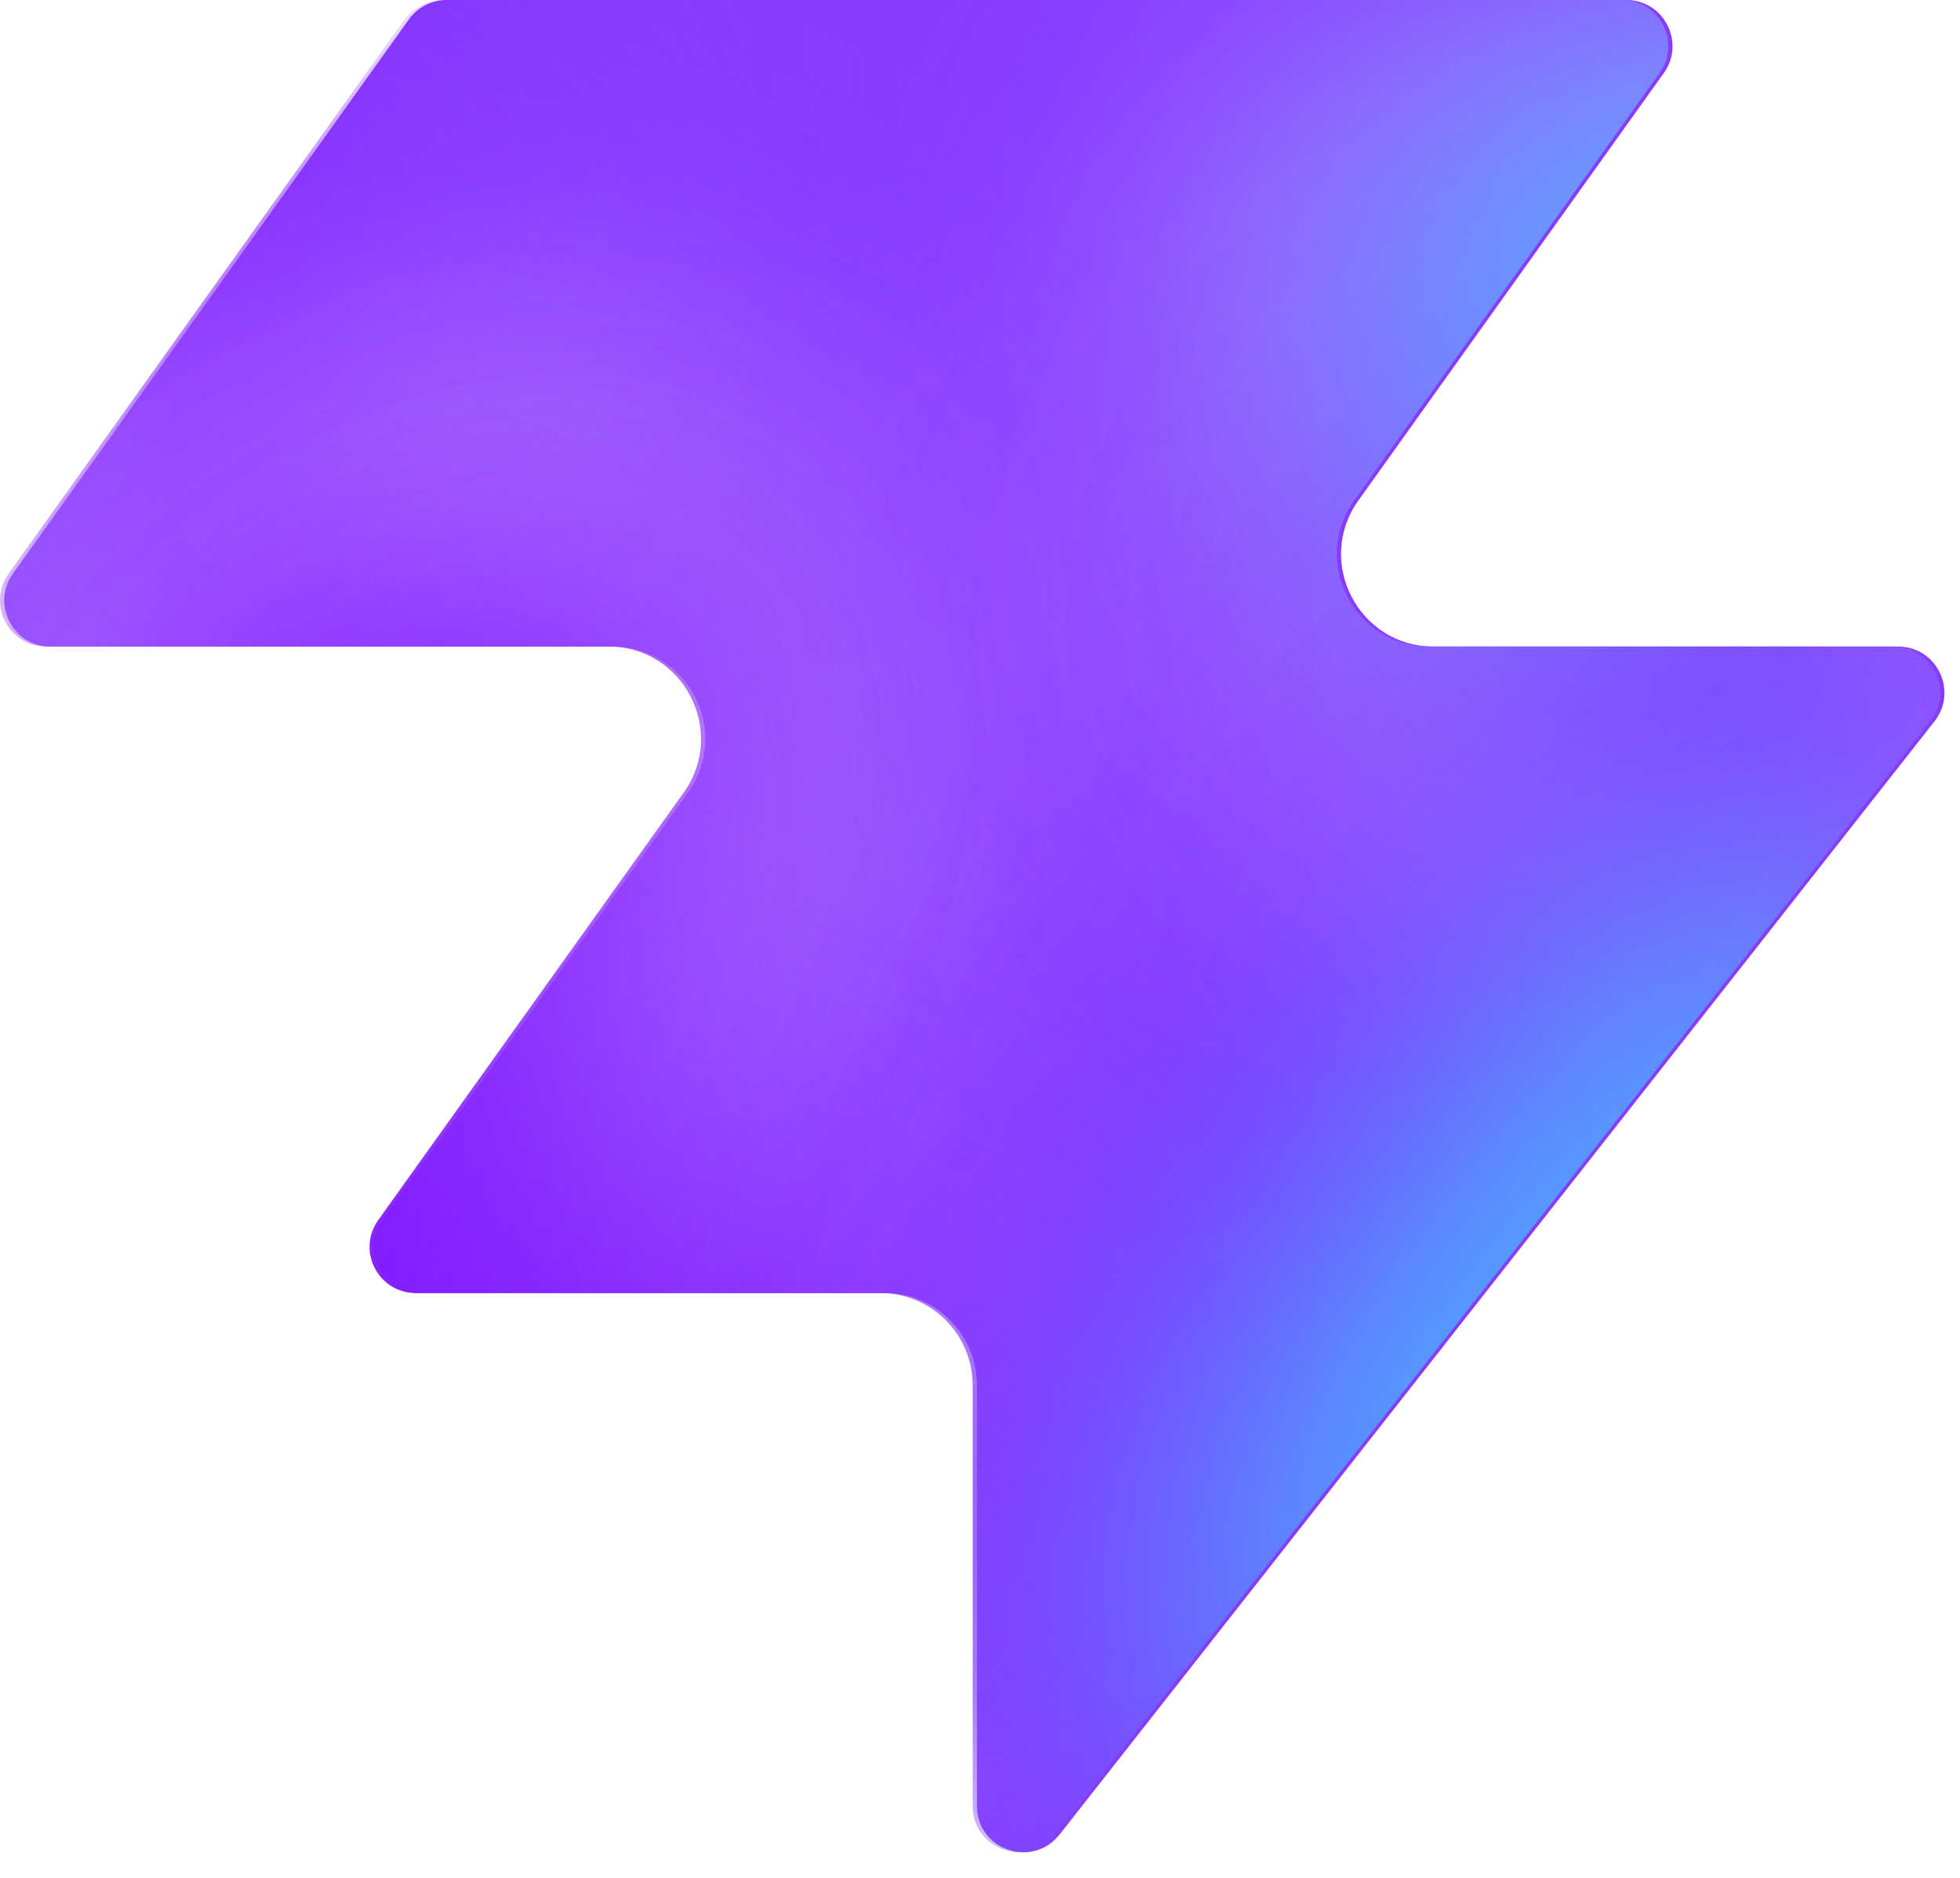
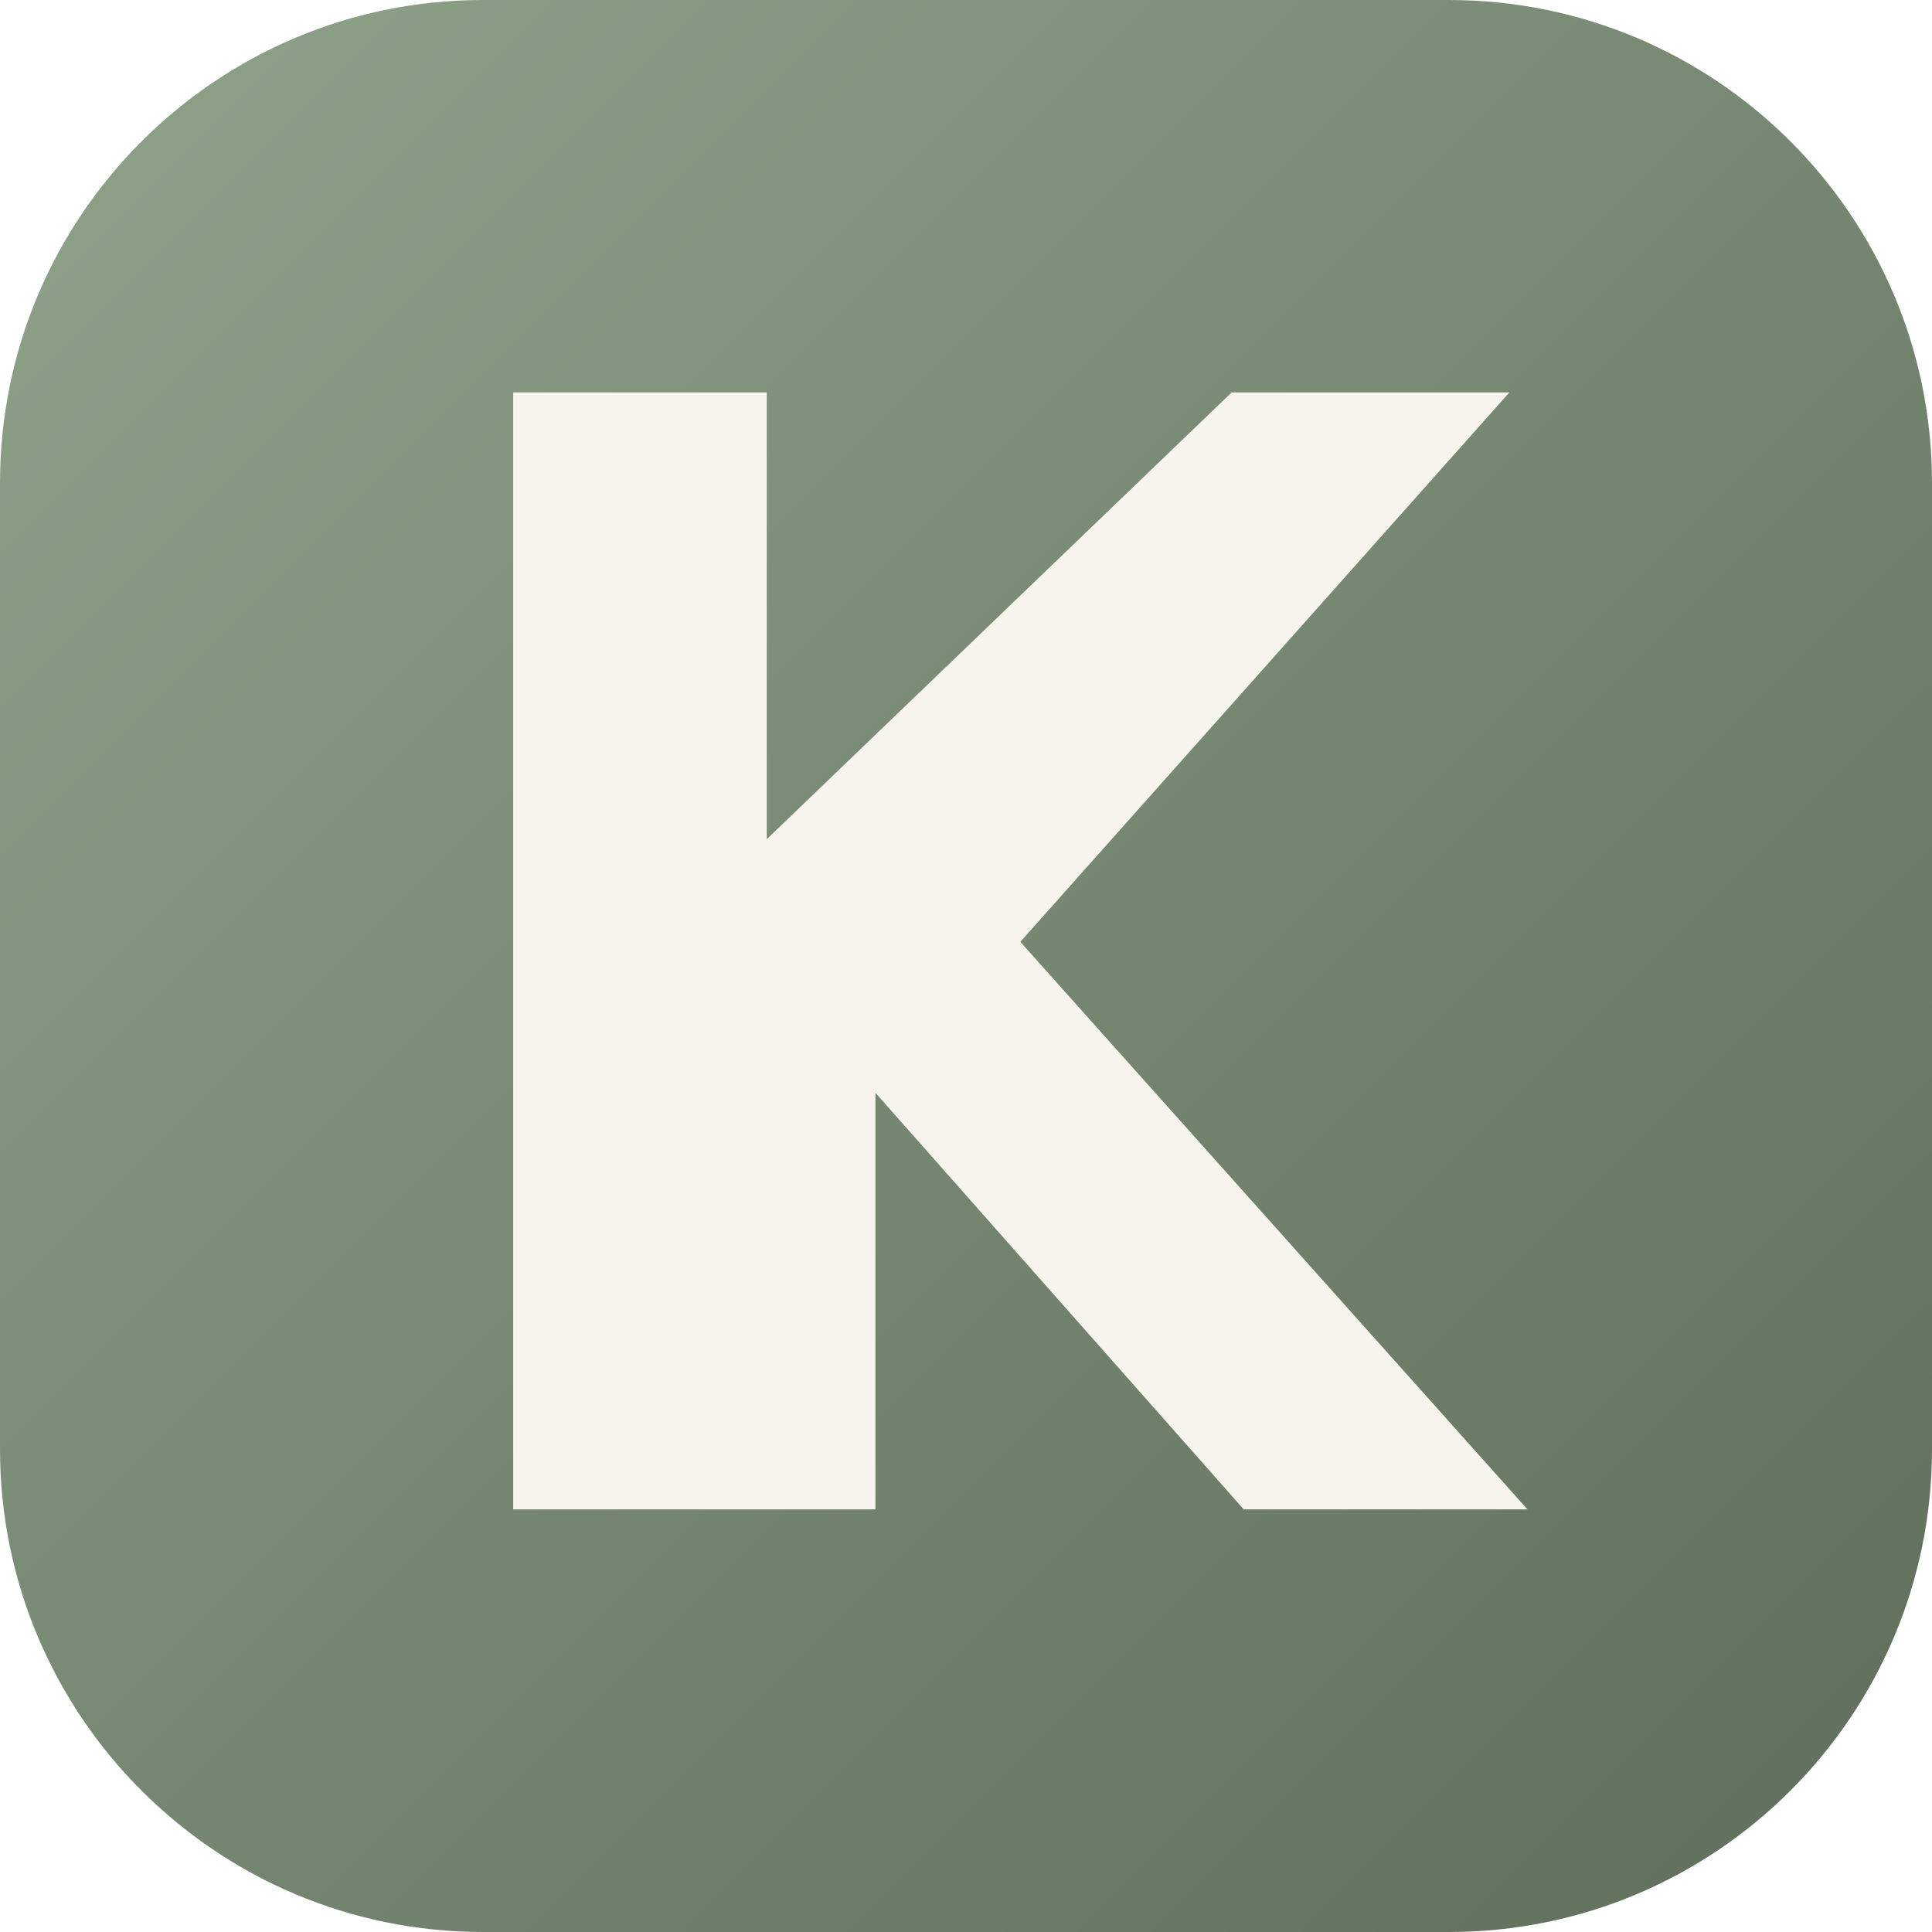
- <svg xmlns="http://www.w3.org/2000/svg" width="48" height="46" fill="none" viewBox="0 0 48 46">
-   <path fill="#863bff" d="M25.946 44.938c-.664.845-2.021.375-2.021-.698V33.937a2.26 2.26 0 0 0-2.262-2.262H10.287c-.92 0-1.456-1.04-.92-1.788l7.48-10.471c1.07-1.497 0-3.578-1.842-3.578H1.237c-.92 0-1.456-1.04-.92-1.788L10.013.474c.214-.297.556-.474.92-.474h28.894c.92 0 1.456 1.04.92 1.788l-7.48 10.471c-1.07 1.498 0 3.579 1.842 3.579h11.377c.943 0 1.473 1.088.89 1.83L25.947 44.94z" style="fill:#863bff;fill:color(display-p3 .525 .23 1);fill-opacity:1" />
-   <mask id="a" width="48" height="46" x="0" y="0" maskUnits="userSpaceOnUse" style="mask-type:alpha">
-     <path fill="#000" d="M25.842 44.938c-.664.844-2.021.375-2.021-.698V33.937a2.26 2.26 0 0 0-2.262-2.262H10.183c-.92 0-1.456-1.04-.92-1.788l7.48-10.471c1.07-1.498 0-3.579-1.842-3.579H1.133c-.92 0-1.456-1.04-.92-1.787L9.91.473c.214-.297.556-.474.92-.474h28.894c.92 0 1.456 1.04.92 1.788l-7.48 10.471c-1.07 1.498 0 3.578 1.842 3.578h11.377c.943 0 1.473 1.088.89 1.832L25.843 44.94z" style="fill:#000;fill-opacity:1" />
-   </mask>
-   <g mask="url(#a)">
-     <g filter="url(#b)">
-       <ellipse cx="5.508" cy="14.704" fill="#ede6ff" rx="5.508" ry="14.704" style="fill:#ede6ff;fill:color(display-p3 .927 .903 1);fill-opacity:1" transform="matrix(.00324 1 1 -.00324 -4.47 31.516)" />
-     </g>
-     <g filter="url(#c)">
-       <ellipse cx="10.399" cy="29.851" fill="#ede6ff" rx="10.399" ry="29.851" style="fill:#ede6ff;fill:color(display-p3 .927 .903 1);fill-opacity:1" transform="matrix(.00324 1 1 -.00324 -39.328 7.883)" />
-     </g>
-     <g filter="url(#d)">
-       <ellipse cx="5.508" cy="30.487" fill="#7e14ff" rx="5.508" ry="30.487" style="fill:#7e14ff;fill:color(display-p3 .492 .077 1);fill-opacity:1" transform="rotate(89.814 -25.913 -14.639)scale(1 -1)" />
-     </g>
-     <g filter="url(#e)">
-       <ellipse cx="5.508" cy="30.599" fill="#7e14ff" rx="5.508" ry="30.599" style="fill:#7e14ff;fill:color(display-p3 .492 .077 1);fill-opacity:1" transform="rotate(89.814 -32.644 -3.334)scale(1 -1)" />
-     </g>
-     <g filter="url(#f)">
-       <ellipse cx="5.508" cy="30.599" fill="#7e14ff" rx="5.508" ry="30.599" style="fill:#7e14ff;fill:color(display-p3 .492 .077 1);fill-opacity:1" transform="matrix(.00324 1 1 -.00324 -34.34 30.47)" />
-     </g>
-     <g filter="url(#g)">
-       <ellipse cx="14.072" cy="22.078" fill="#ede6ff" rx="14.072" ry="22.078" style="fill:#ede6ff;fill:color(display-p3 .927 .903 1);fill-opacity:1" transform="rotate(93.35 24.506 48.493)scale(-1 1)" />
-     </g>
-     <g filter="url(#h)">
-       <ellipse cx="3.47" cy="21.501" fill="#7e14ff" rx="3.47" ry="21.501" style="fill:#7e14ff;fill:color(display-p3 .492 .077 1);fill-opacity:1" transform="rotate(89.009 28.708 47.59)scale(-1 1)" />
-     </g>
-     <g filter="url(#i)">
-       <ellipse cx="3.47" cy="21.501" fill="#7e14ff" rx="3.47" ry="21.501" style="fill:#7e14ff;fill:color(display-p3 .492 .077 1);fill-opacity:1" transform="rotate(89.009 28.708 47.59)scale(-1 1)" />
-     </g>
-     <g filter="url(#j)">
-       <ellipse cx=".387" cy="8.972" fill="#7e14ff" rx="4.407" ry="29.108" style="fill:#7e14ff;fill:color(display-p3 .492 .077 1);fill-opacity:1" transform="rotate(39.51 .387 8.972)" />
-     </g>
-     <g filter="url(#k)">
-       <ellipse cx="47.523" cy="-6.092" fill="#7e14ff" rx="4.407" ry="29.108" style="fill:#7e14ff;fill:color(display-p3 .492 .077 1);fill-opacity:1" transform="rotate(37.892 47.523 -6.092)" />
-     </g>
-     <g filter="url(#l)">
-       <ellipse cx="41.412" cy="6.333" fill="#47bfff" rx="5.971" ry="9.665" style="fill:#47bfff;fill:color(display-p3 .28 .748 1);fill-opacity:1" transform="rotate(37.892 41.412 6.333)" />
-     </g>
-     <g filter="url(#m)">
-       <ellipse cx="-1.879" cy="38.332" fill="#7e14ff" rx="4.407" ry="29.108" style="fill:#7e14ff;fill:color(display-p3 .492 .077 1);fill-opacity:1" transform="rotate(37.892 -1.88 38.332)" />
-     </g>
-     <g filter="url(#n)">
-       <ellipse cx="-1.879" cy="38.332" fill="#7e14ff" rx="4.407" ry="29.108" style="fill:#7e14ff;fill:color(display-p3 .492 .077 1);fill-opacity:1" transform="rotate(37.892 -1.88 38.332)" />
-     </g>
-     <g filter="url(#o)">
-       <ellipse cx="35.651" cy="29.907" fill="#7e14ff" rx="4.407" ry="29.108" style="fill:#7e14ff;fill:color(display-p3 .492 .077 1);fill-opacity:1" transform="rotate(37.892 35.651 29.907)" />
-     </g>
-     <g filter="url(#p)">
-       <ellipse cx="38.418" cy="32.4" fill="#47bfff" rx="5.971" ry="15.297" style="fill:#47bfff;fill:color(display-p3 .28 .748 1);fill-opacity:1" transform="rotate(37.892 38.418 32.4)" />
-     </g>
-   </g>
+ <svg xmlns="http://www.w3.org/2000/svg" viewBox="0 0 32 32" role="img" aria-label="Kyro">
  <defs>
-     <filter id="b" width="60.045" height="41.654" x="-19.77" y="16.149" color-interpolation-filters="sRGB" filterUnits="userSpaceOnUse">
-       <feFlood flood-opacity="0" result="BackgroundImageFix" />
-       <feBlend in="SourceGraphic" in2="BackgroundImageFix" result="shape" />
-       <feGaussianBlur result="effect1_foregroundBlur_2002_17158" stdDeviation="7.659" />
-     </filter>
-     <filter id="c" width="90.34" height="51.437" x="-54.613" y="-7.533" color-interpolation-filters="sRGB" filterUnits="userSpaceOnUse">
-       <feFlood flood-opacity="0" result="BackgroundImageFix" />
-       <feBlend in="SourceGraphic" in2="BackgroundImageFix" result="shape" />
-       <feGaussianBlur result="effect1_foregroundBlur_2002_17158" stdDeviation="7.659" />
-     </filter>
-     <filter id="d" width="79.355" height="29.4" x="-49.64" y="2.03" color-interpolation-filters="sRGB" filterUnits="userSpaceOnUse">
-       <feFlood flood-opacity="0" result="BackgroundImageFix" />
-       <feBlend in="SourceGraphic" in2="BackgroundImageFix" result="shape" />
-       <feGaussianBlur result="effect1_foregroundBlur_2002_17158" stdDeviation="4.596" />
-     </filter>
-     <filter id="e" width="79.579" height="29.4" x="-45.045" y="20.029" color-interpolation-filters="sRGB" filterUnits="userSpaceOnUse">
-       <feFlood flood-opacity="0" result="BackgroundImageFix" />
-       <feBlend in="SourceGraphic" in2="BackgroundImageFix" result="shape" />
-       <feGaussianBlur result="effect1_foregroundBlur_2002_17158" stdDeviation="4.596" />
-     </filter>
-     <filter id="f" width="79.579" height="29.4" x="-43.513" y="21.178" color-interpolation-filters="sRGB" filterUnits="userSpaceOnUse">
-       <feFlood flood-opacity="0" result="BackgroundImageFix" />
-       <feBlend in="SourceGraphic" in2="BackgroundImageFix" result="shape" />
-       <feGaussianBlur result="effect1_foregroundBlur_2002_17158" stdDeviation="4.596" />
-     </filter>
-     <filter id="g" width="74.749" height="58.852" x="15.756" y="-17.901" color-interpolation-filters="sRGB" filterUnits="userSpaceOnUse">
-       <feFlood flood-opacity="0" result="BackgroundImageFix" />
-       <feBlend in="SourceGraphic" in2="BackgroundImageFix" result="shape" />
-       <feGaussianBlur result="effect1_foregroundBlur_2002_17158" stdDeviation="7.659" />
-     </filter>
-     <filter id="h" width="61.377" height="25.362" x="23.548" y="2.284" color-interpolation-filters="sRGB" filterUnits="userSpaceOnUse">
-       <feFlood flood-opacity="0" result="BackgroundImageFix" />
-       <feBlend in="SourceGraphic" in2="BackgroundImageFix" result="shape" />
-       <feGaussianBlur result="effect1_foregroundBlur_2002_17158" stdDeviation="4.596" />
-     </filter>
-     <filter id="i" width="61.377" height="25.362" x="23.548" y="2.284" color-interpolation-filters="sRGB" filterUnits="userSpaceOnUse">
-       <feFlood flood-opacity="0" result="BackgroundImageFix" />
-       <feBlend in="SourceGraphic" in2="BackgroundImageFix" result="shape" />
-       <feGaussianBlur result="effect1_foregroundBlur_2002_17158" stdDeviation="4.596" />
-     </filter>
-     <filter id="j" width="56.045" height="63.649" x="-27.636" y="-22.853" color-interpolation-filters="sRGB" filterUnits="userSpaceOnUse">
-       <feFlood flood-opacity="0" result="BackgroundImageFix" />
-       <feBlend in="SourceGraphic" in2="BackgroundImageFix" result="shape" />
-       <feGaussianBlur result="effect1_foregroundBlur_2002_17158" stdDeviation="4.596" />
-     </filter>
-     <filter id="k" width="54.814" height="64.646" x="20.116" y="-38.415" color-interpolation-filters="sRGB" filterUnits="userSpaceOnUse">
-       <feFlood flood-opacity="0" result="BackgroundImageFix" />
-       <feBlend in="SourceGraphic" in2="BackgroundImageFix" result="shape" />
-       <feGaussianBlur result="effect1_foregroundBlur_2002_17158" stdDeviation="4.596" />
-     </filter>
-     <filter id="l" width="33.541" height="35.313" x="24.641" y="-11.323" color-interpolation-filters="sRGB" filterUnits="userSpaceOnUse">
-       <feFlood flood-opacity="0" result="BackgroundImageFix" />
-       <feBlend in="SourceGraphic" in2="BackgroundImageFix" result="shape" />
-       <feGaussianBlur result="effect1_foregroundBlur_2002_17158" stdDeviation="4.596" />
-     </filter>
-     <filter id="m" width="54.814" height="64.646" x="-29.286" y="6.009" color-interpolation-filters="sRGB" filterUnits="userSpaceOnUse">
-       <feFlood flood-opacity="0" result="BackgroundImageFix" />
-       <feBlend in="SourceGraphic" in2="BackgroundImageFix" result="shape" />
-       <feGaussianBlur result="effect1_foregroundBlur_2002_17158" stdDeviation="4.596" />
-     </filter>
-     <filter id="n" width="54.814" height="64.646" x="-29.286" y="6.009" color-interpolation-filters="sRGB" filterUnits="userSpaceOnUse">
-       <feFlood flood-opacity="0" result="BackgroundImageFix" />
-       <feBlend in="SourceGraphic" in2="BackgroundImageFix" result="shape" />
-       <feGaussianBlur result="effect1_foregroundBlur_2002_17158" stdDeviation="4.596" />
-     </filter>
-     <filter id="o" width="54.814" height="64.646" x="8.244" y="-2.416" color-interpolation-filters="sRGB" filterUnits="userSpaceOnUse">
-       <feFlood flood-opacity="0" result="BackgroundImageFix" />
-       <feBlend in="SourceGraphic" in2="BackgroundImageFix" result="shape" />
-       <feGaussianBlur result="effect1_foregroundBlur_2002_17158" stdDeviation="4.596" />
-     </filter>
-     <filter id="p" width="39.409" height="43.623" x="18.713" y="10.588" color-interpolation-filters="sRGB" filterUnits="userSpaceOnUse">
-       <feFlood flood-opacity="0" result="BackgroundImageFix" />
-       <feBlend in="SourceGraphic" in2="BackgroundImageFix" result="shape" />
-       <feGaussianBlur result="effect1_foregroundBlur_2002_17158" stdDeviation="4.596" />
-     </filter>
+     <linearGradient id="bg" x1="0" y1="0" x2="32" y2="32" gradientUnits="userSpaceOnUse">
+       <stop stop-color="#8fa28a" />
+       <stop offset="1" stop-color="#5f6e5a" />
+     </linearGradient>
  </defs>
+   <rect width="32" height="32" rx="8" fill="url(#bg)" />
+   <path fill="#f7f4ed" d="M8.5 6.5h4.2v7.4L20.4 6.5h4.6l-8.1 9.1 8.4 9.4h-4.7l-6.1-6.9v6.9H8.5V6.5z" />
</svg>
